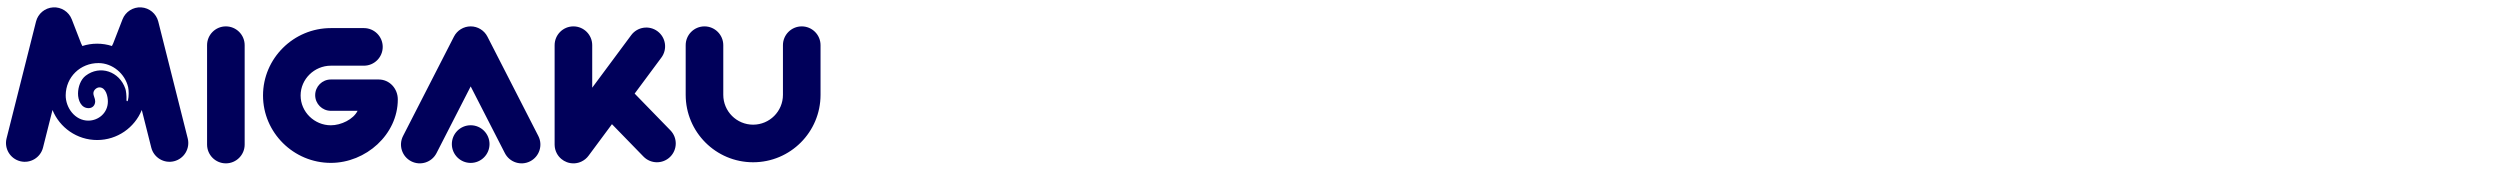
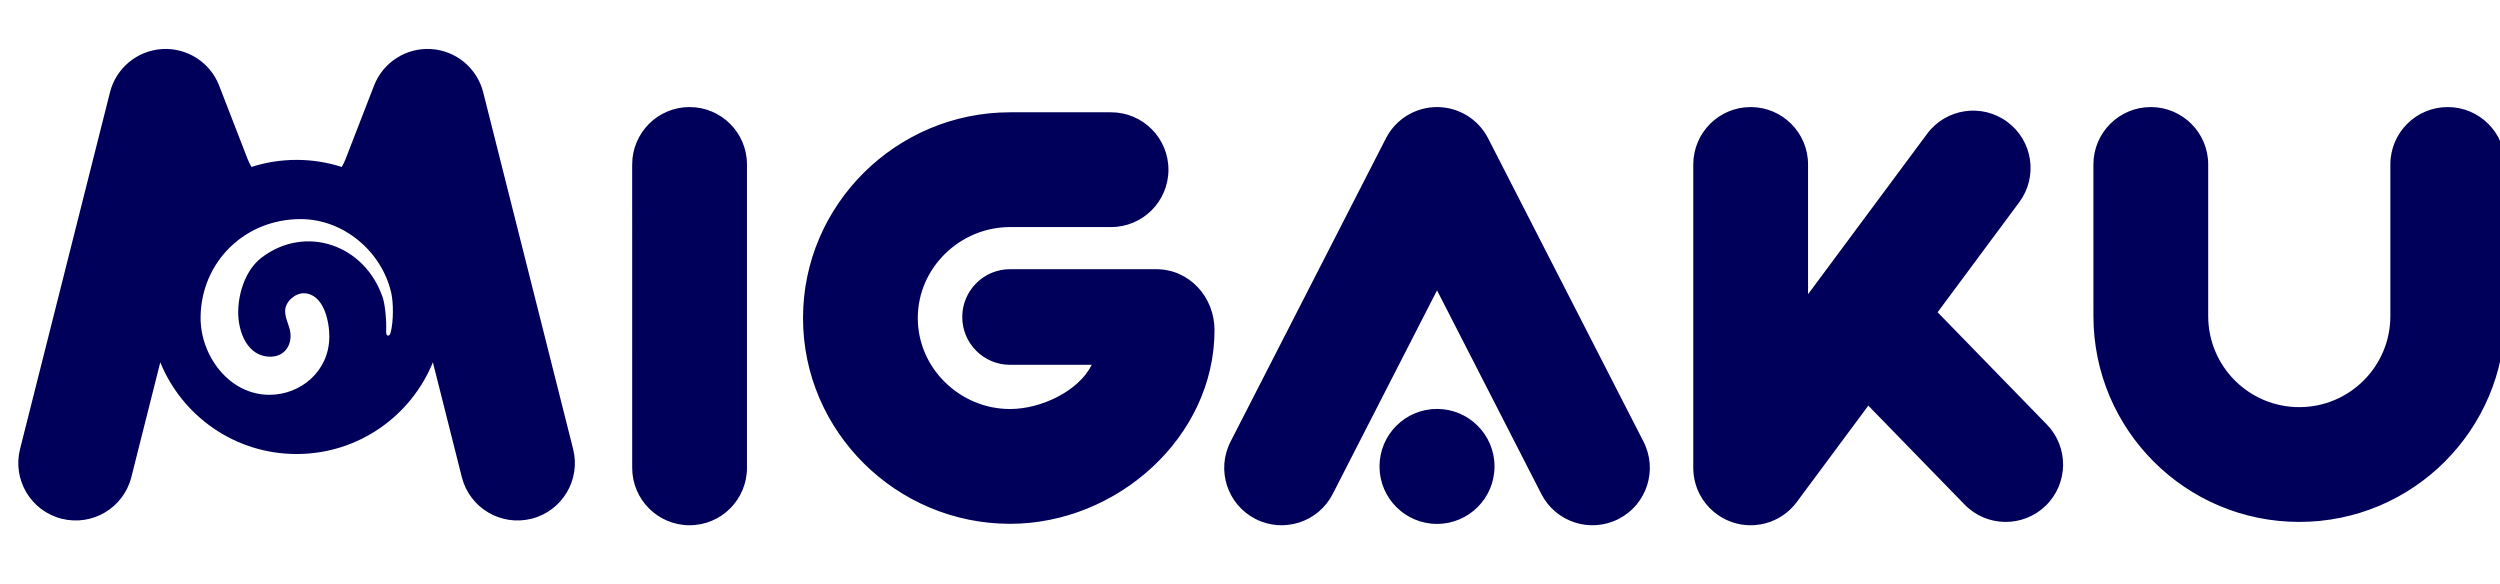
- <svg xmlns="http://www.w3.org/2000/svg" width="403" height="28" viewBox="0 0 403 28" fill="none">
+ <svg xmlns="http://www.w3.org/2000/svg" width="120" height="28" viewBox="0 0 132 28" fill="none">
  <path fill-rule="evenodd" clip-rule="evenodd" d="M11.571 3.12C11.094 1.89 9.876 1.109 8.559 1.19C7.242 1.271 6.129 2.195 5.807 3.474L1.058 22.31C0.649 23.933 1.633 25.58 3.256 25.989C4.879 26.398 6.526 25.414 6.935 23.791L8.463 17.73C9.618 20.57 12.405 22.572 15.659 22.572C18.914 22.572 21.702 20.569 22.856 17.728L24.384 23.791C24.794 25.414 26.441 26.398 28.064 25.989C29.686 25.58 30.67 23.933 30.261 22.31L25.513 3.474C25.19 2.195 24.077 1.271 22.76 1.19C21.444 1.109 20.226 1.89 19.749 3.12L18.25 6.988C18.191 7.14 18.122 7.283 18.044 7.415C17.292 7.173 16.491 7.042 15.659 7.042C14.828 7.042 14.027 7.173 13.276 7.415C13.198 7.282 13.129 7.14 13.07 6.988L11.571 3.12ZM20.624 16.167C20.787 15.553 20.773 14.561 20.655 14.05C20.147 11.866 18.138 10.173 15.882 10.168C12.951 10.162 10.622 12.405 10.591 15.346C10.57 17.365 12.091 19.452 14.237 19.446C15.868 19.441 17.38 18.212 17.389 16.379C17.393 15.56 17.088 14.115 16.051 14.084C15.584 14.071 15.063 14.526 15.055 15.009C15.05 15.238 15.124 15.453 15.198 15.669C15.271 15.882 15.344 16.096 15.343 16.326C15.342 16.971 14.923 17.415 14.321 17.432C13.069 17.468 12.565 16.126 12.577 15.061C12.589 13.988 13.007 12.82 13.803 12.209C16.105 10.443 19.269 11.493 20.218 14.339C20.312 14.623 20.419 15.444 20.388 16.13C20.388 16.379 20.567 16.379 20.624 16.167ZM36.409 4.253C38.083 4.253 39.44 5.61 39.44 7.283L39.44 23.303C39.44 24.976 38.084 26.333 36.41 26.333C34.737 26.333 33.38 24.976 33.38 23.303L33.379 7.284C33.379 5.61 34.736 4.253 36.409 4.253ZM113.562 4.253C115.236 4.253 116.593 5.61 116.593 7.283L116.593 15.288C116.593 17.944 118.746 20.097 121.402 20.097C124.058 20.097 126.211 17.944 126.211 15.288L126.211 7.284C126.21 5.61 127.567 4.253 129.241 4.253C130.914 4.253 132.271 5.61 132.271 7.283L132.271 15.288C132.271 21.291 127.405 26.157 121.402 26.157C115.399 26.157 110.533 21.291 110.533 15.289L110.532 7.284C110.532 5.61 111.889 4.253 113.562 4.253ZM95.465 7.283C95.465 5.61 94.108 4.253 92.435 4.253C90.761 4.253 89.405 5.61 89.405 7.284L89.405 23.282C89.405 23.309 89.405 23.335 89.406 23.361C89.415 23.847 89.539 24.306 89.751 24.711C89.93 25.052 90.177 25.364 90.489 25.625C90.752 25.846 91.053 26.022 91.38 26.144C91.797 26.299 92.238 26.358 92.67 26.324C93.042 26.296 93.395 26.2 93.717 26.049C94.18 25.833 94.579 25.504 94.878 25.096L98.647 20.017L103.73 25.24C104.897 26.44 106.815 26.466 108.015 25.299C109.214 24.132 109.24 22.213 108.073 21.014L102.306 15.087L106.617 9.277C107.615 7.933 107.334 6.035 105.99 5.038C104.646 4.041 102.748 4.322 101.751 5.666L95.465 14.135L95.465 7.283ZM75.875 4.253C77.012 4.253 78.053 4.89 78.572 5.902L86.778 21.921C87.541 23.411 86.952 25.237 85.463 26C83.973 26.763 82.147 26.174 81.384 24.684L75.875 13.93L70.366 24.684C69.603 26.174 67.777 26.763 66.287 26C64.798 25.237 64.209 23.411 64.972 21.921L73.178 5.902C73.696 4.89 74.738 4.253 75.875 4.253ZM42.399 15.393C42.399 9.399 47.333 4.529 53.333 4.529H58.664C60.337 4.529 61.694 5.886 61.694 7.559C61.694 9.233 60.337 10.589 58.664 10.589H53.333C50.686 10.589 48.459 12.74 48.459 15.393C48.459 18.045 50.686 20.196 53.333 20.196C54.976 20.196 56.964 19.245 57.642 17.863H53.333C51.938 17.863 50.807 16.733 50.807 15.338C50.807 13.943 51.938 12.813 53.333 12.813H61.039C62.81 12.813 64.126 14.289 64.126 16.03C64.126 21.678 58.981 26.257 53.333 26.257C47.333 26.257 42.399 21.387 42.399 15.393ZM78.91 23.227C78.91 24.903 77.551 26.262 75.874 26.262C74.198 26.262 72.838 24.903 72.838 23.227C72.838 21.55 74.198 20.191 75.874 20.191C77.551 20.191 78.91 21.55 78.91 23.227Z" fill="#00005A" />
</svg>
